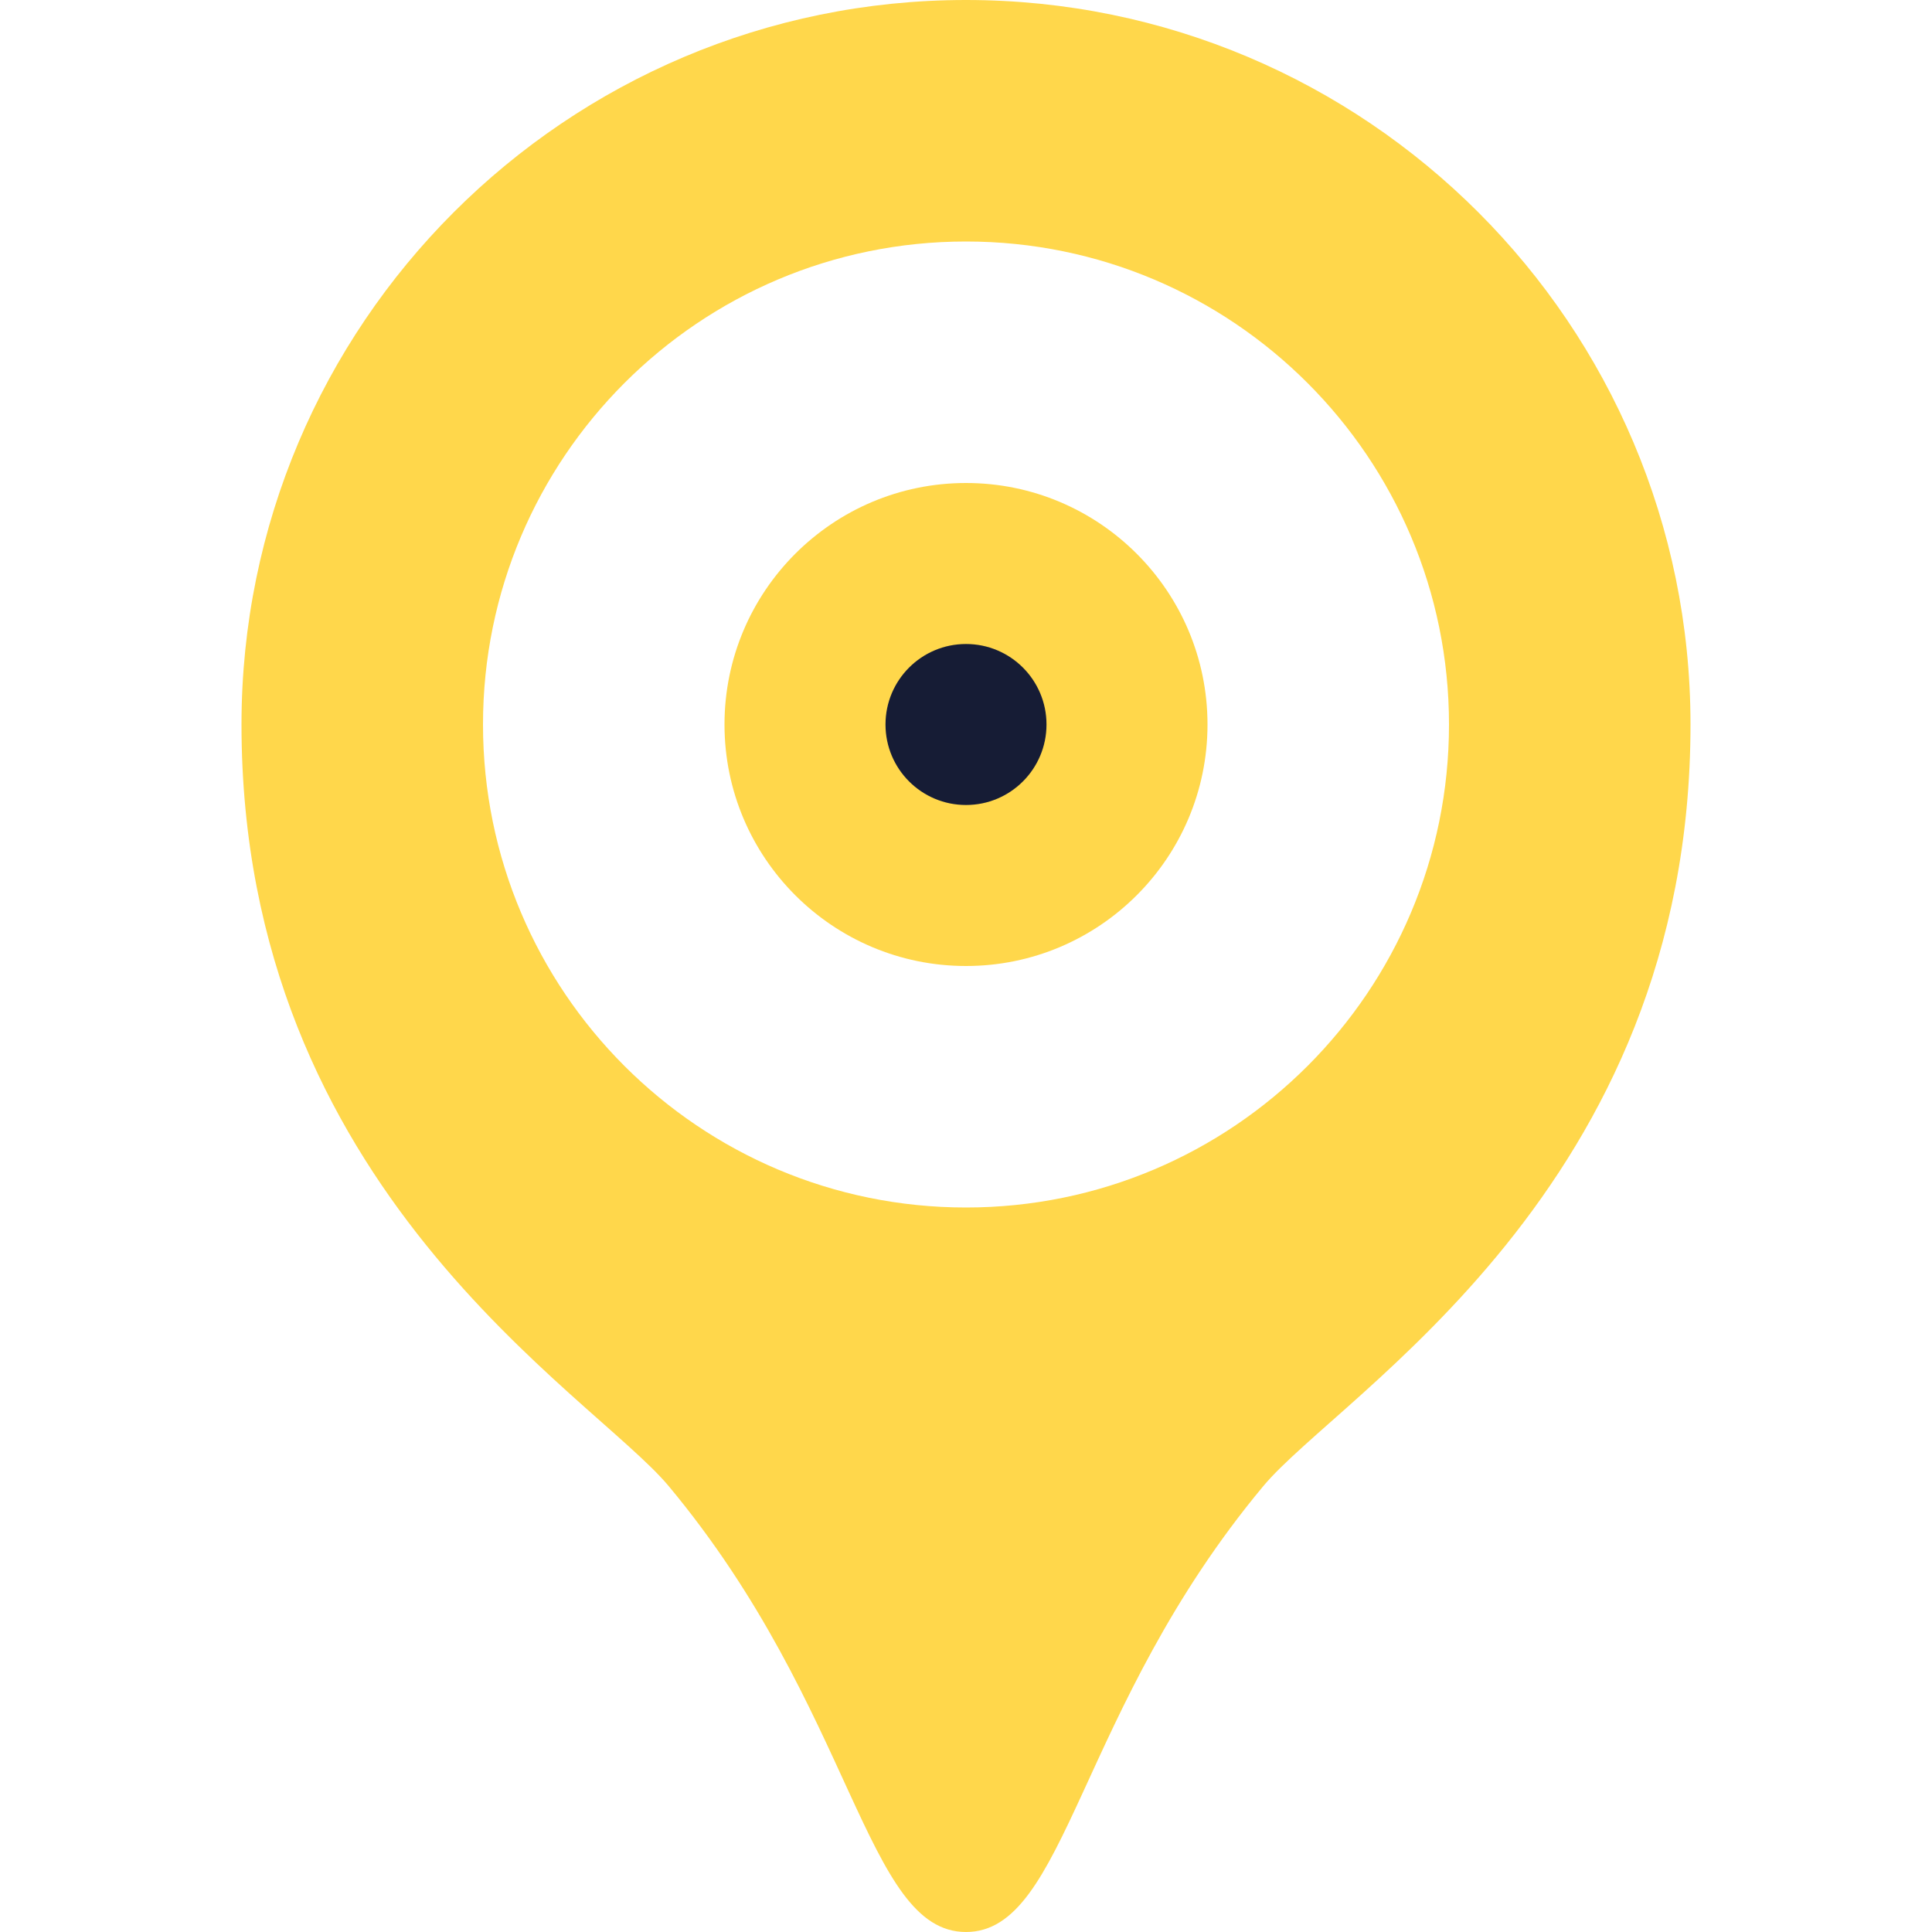
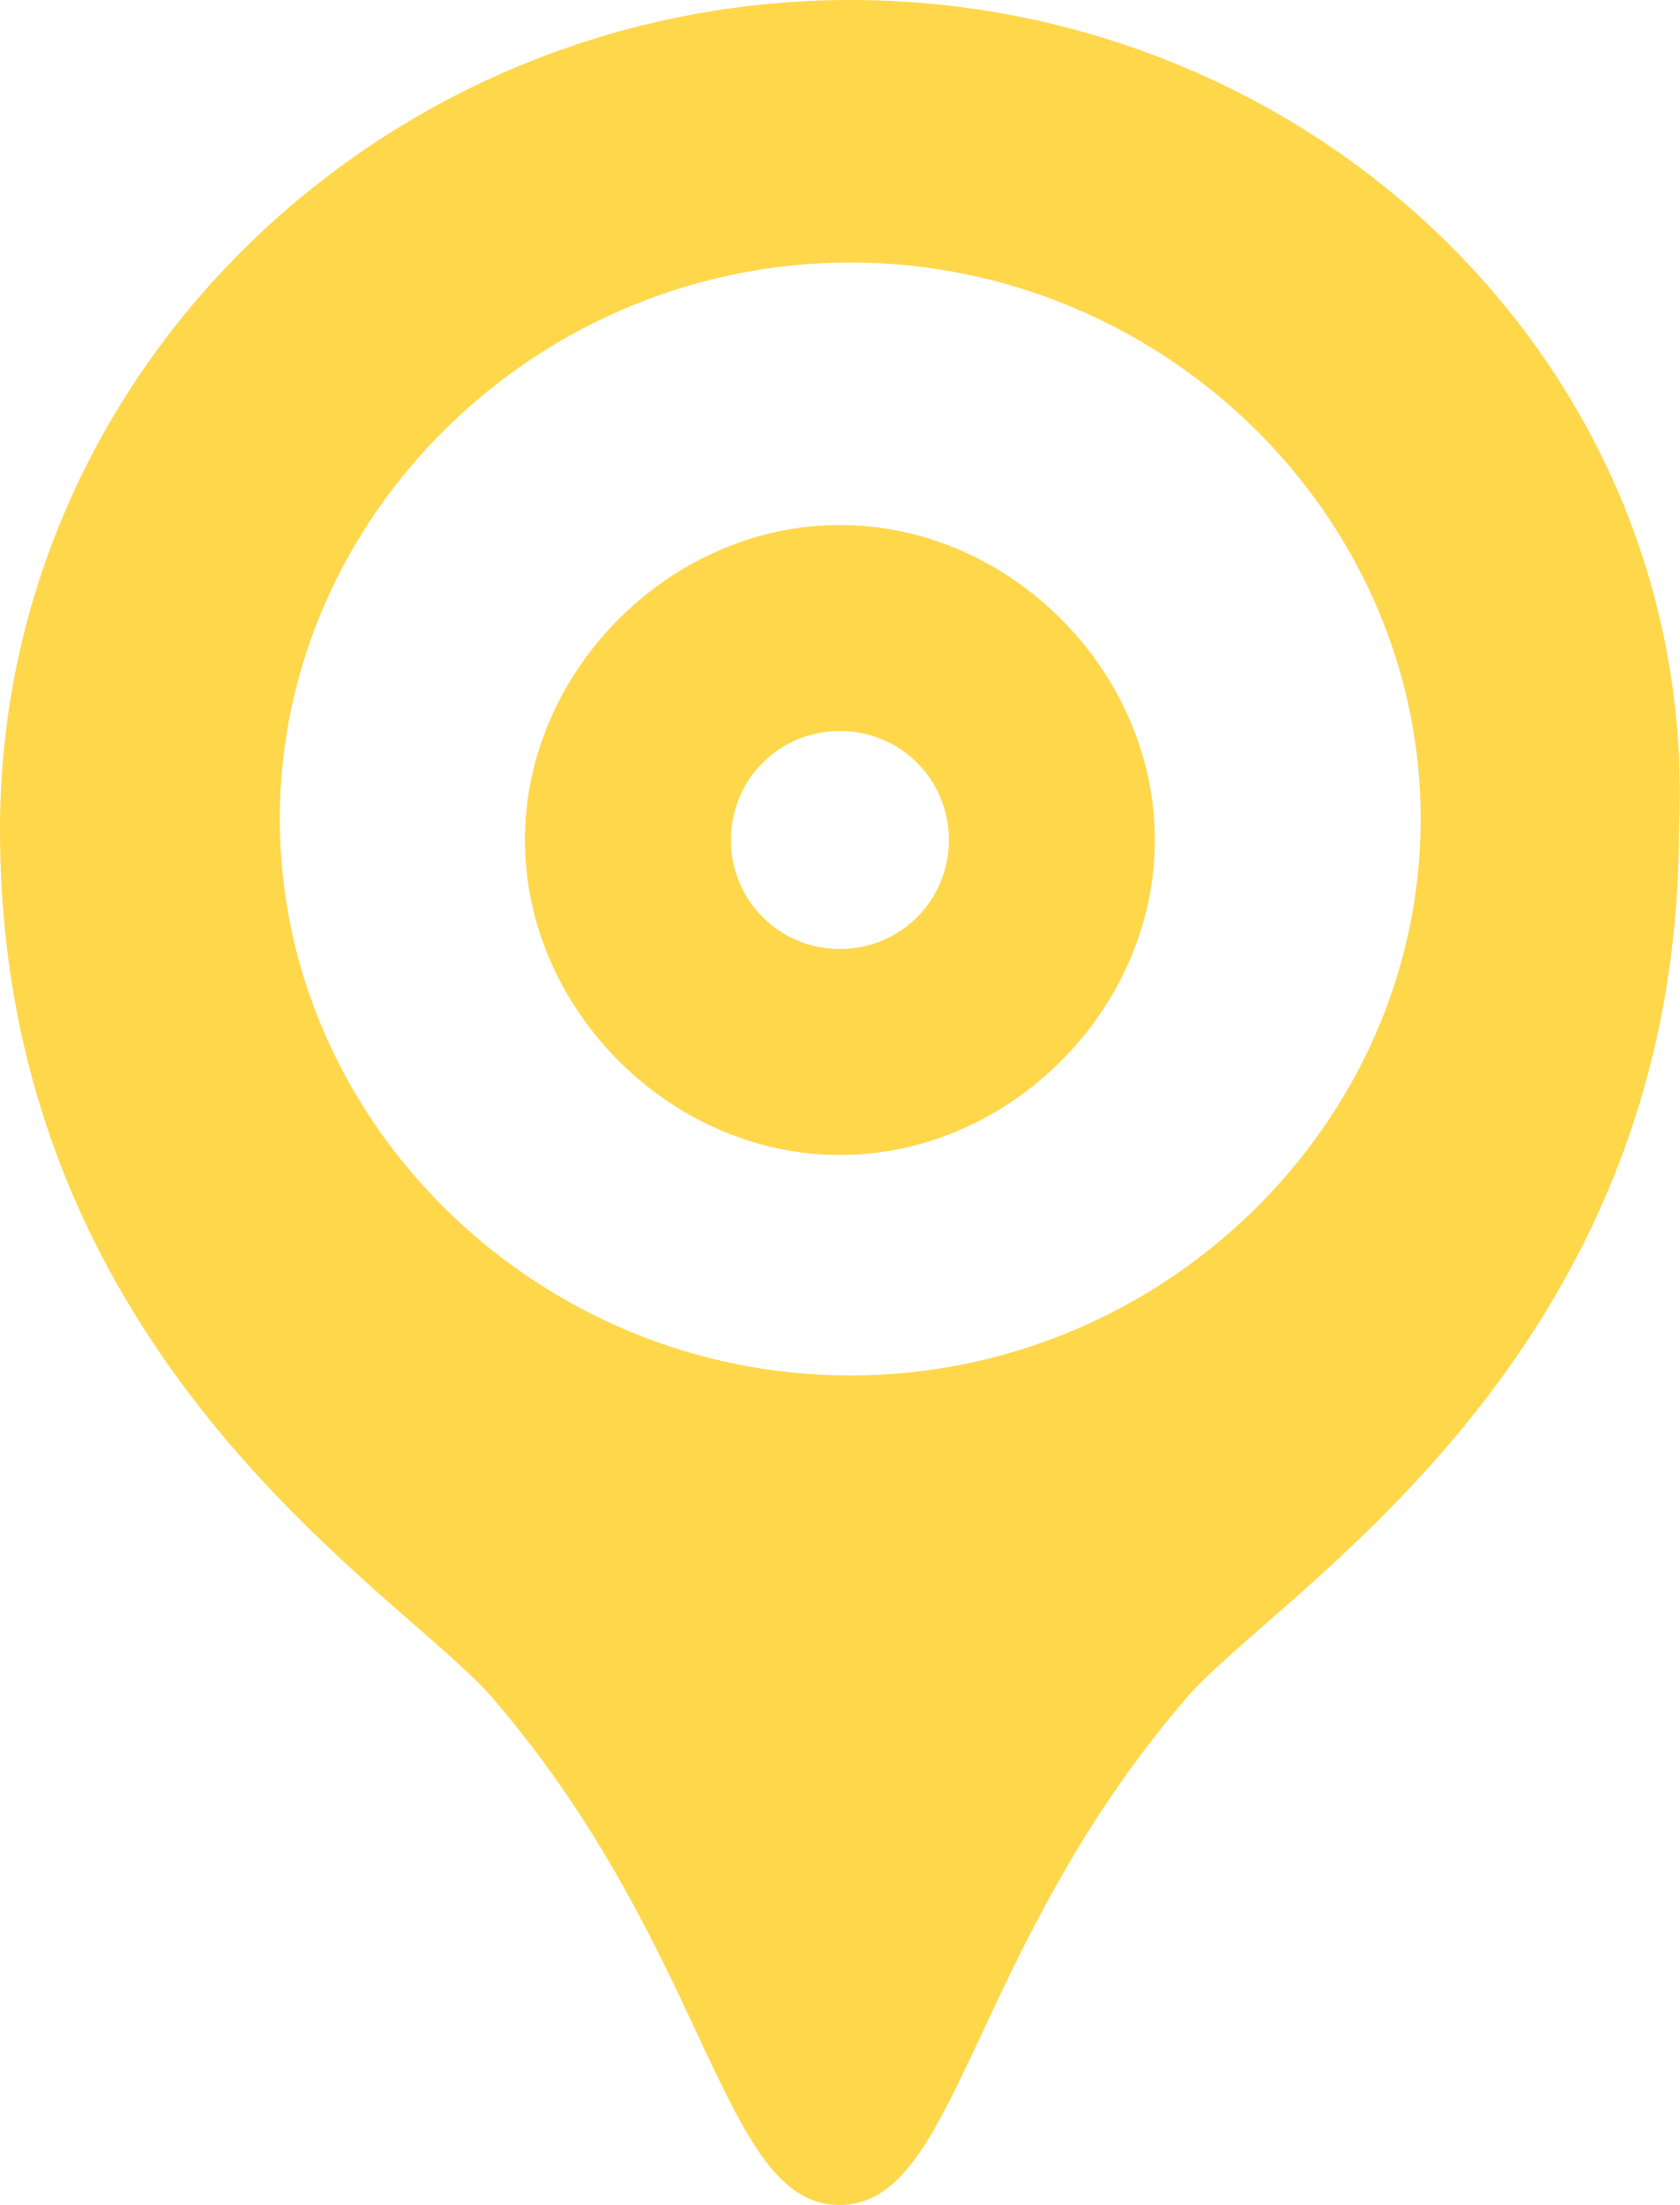
- <svg xmlns="http://www.w3.org/2000/svg" width="21" height="21" viewBox="0 0 21 21" fill="none">
-   <path d="M10.5 0C6.152 0 2.625 3.527 2.625 7.875C2.625 12.933 6.428 15.145 7.269 16.154C9.288 18.577 9.403 21 10.5 21C11.597 21 11.711 18.577 13.731 16.154C14.572 15.145 18.375 12.933 18.375 7.875C18.375 3.527 14.848 0 10.5 0ZM10.5 13.125C7.601 13.125 5.25 10.774 5.25 7.875C5.25 4.976 7.601 2.625 10.5 2.625C13.399 2.625 15.75 4.976 15.75 7.875C15.75 10.774 13.399 13.125 10.5 13.125ZM10.5 5.25C9.051 5.25 7.875 6.426 7.875 7.875C7.875 9.324 9.051 10.5 10.5 10.5C11.949 10.5 13.125 9.324 13.125 7.875C13.125 6.426 11.949 5.25 10.5 5.25Z" fill="#FFD74B" />
-   <ellipse cx="10.5" cy="7.875" rx="0.875" ry="0.875" fill="#161C35" />
+ <svg xmlns="http://www.w3.org/2000/svg" width="16" height="21" fill="none">
+   <path d="M8 5C6.385 5 5 6.385 5 8s1.385 3 3 3 3-1.385 3-3-1.385-3-3-3zm0 4.038A1.034 1.034 0 016.962 8c0-.577.461-1.038 1.038-1.038S9.038 7.423 9.038 8 8.577 9.038 8 9.038z" fill="#FFD74B" />
+   <path d="M8.098 0C3.69 0 0 3.5 0 7.9c0 5.1 3.895 7.3 4.716 8.3 2.05 2.4 2.152 4.8 3.28 4.8 1.128 0 1.23-2.4 3.28-4.8.82-1 4.716-3.2 4.716-8.3.205-4.4-3.486-7.9-7.894-7.9zm0 13.1c-2.972 0-5.433-2.4-5.433-5.3s2.46-5.3 5.433-5.3 5.434 2.4 5.434 5.3-2.46 5.3-5.434 5.3z" fill="#FFD74B" />
</svg>
